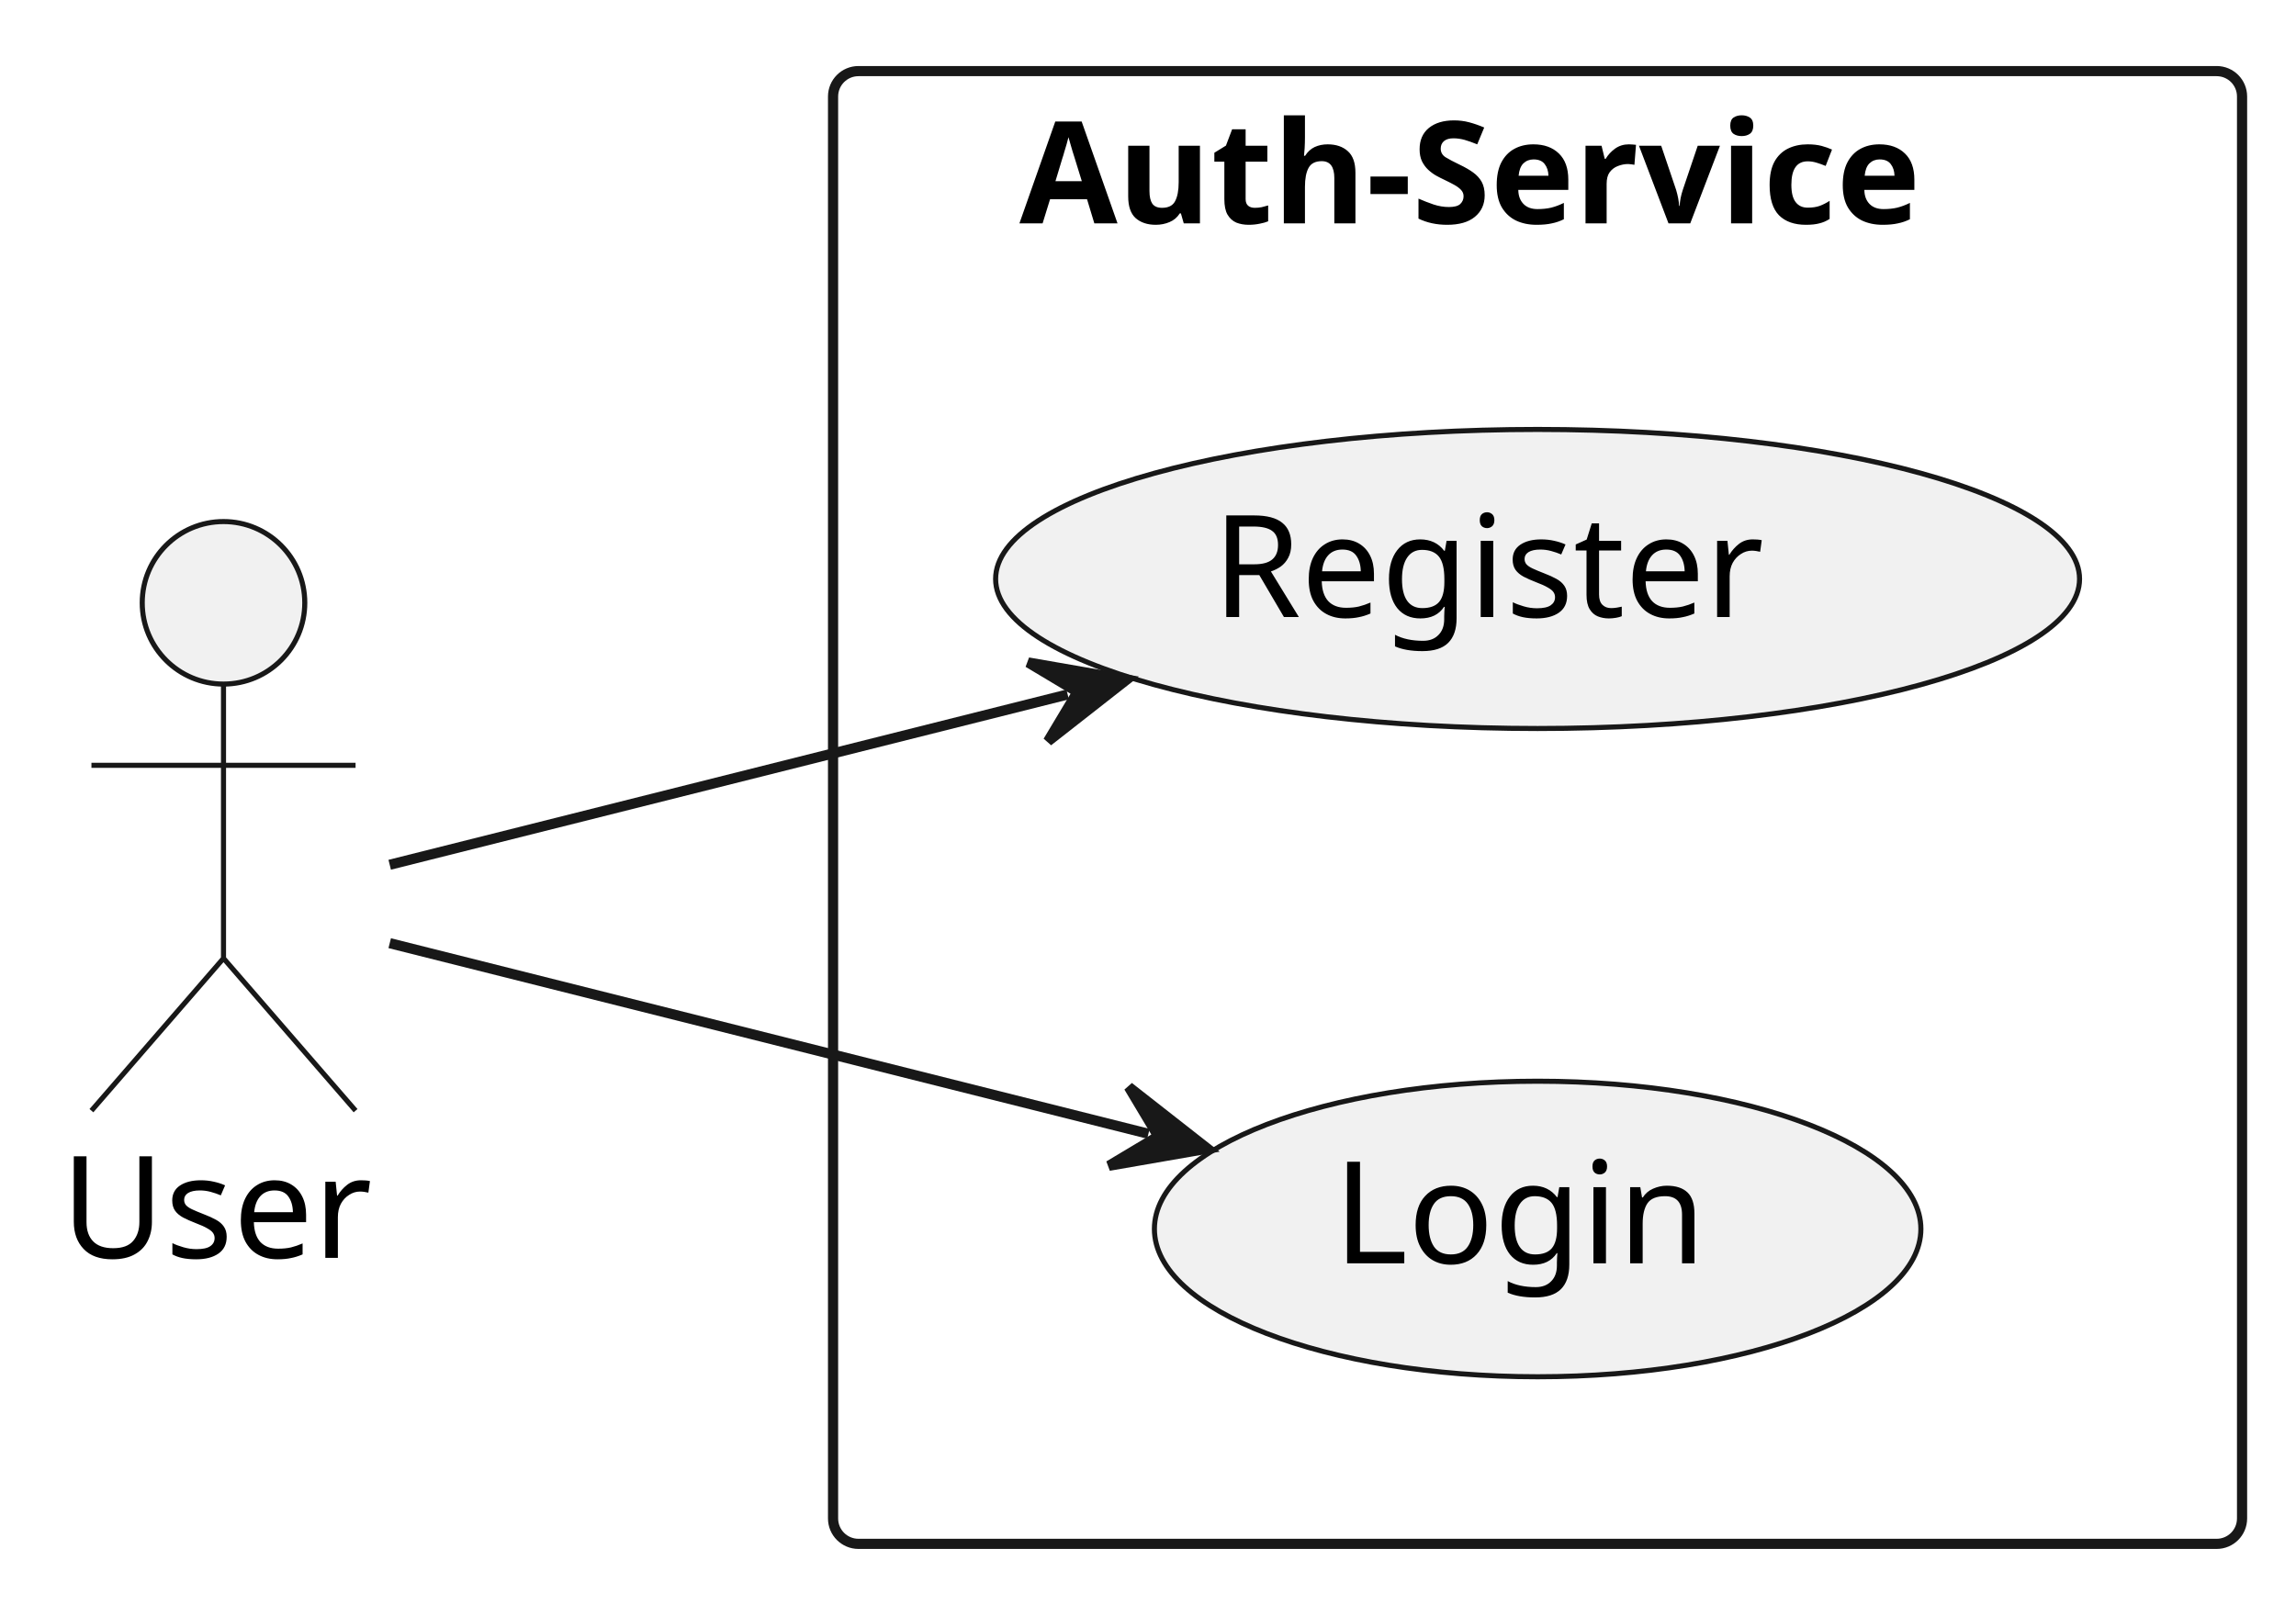
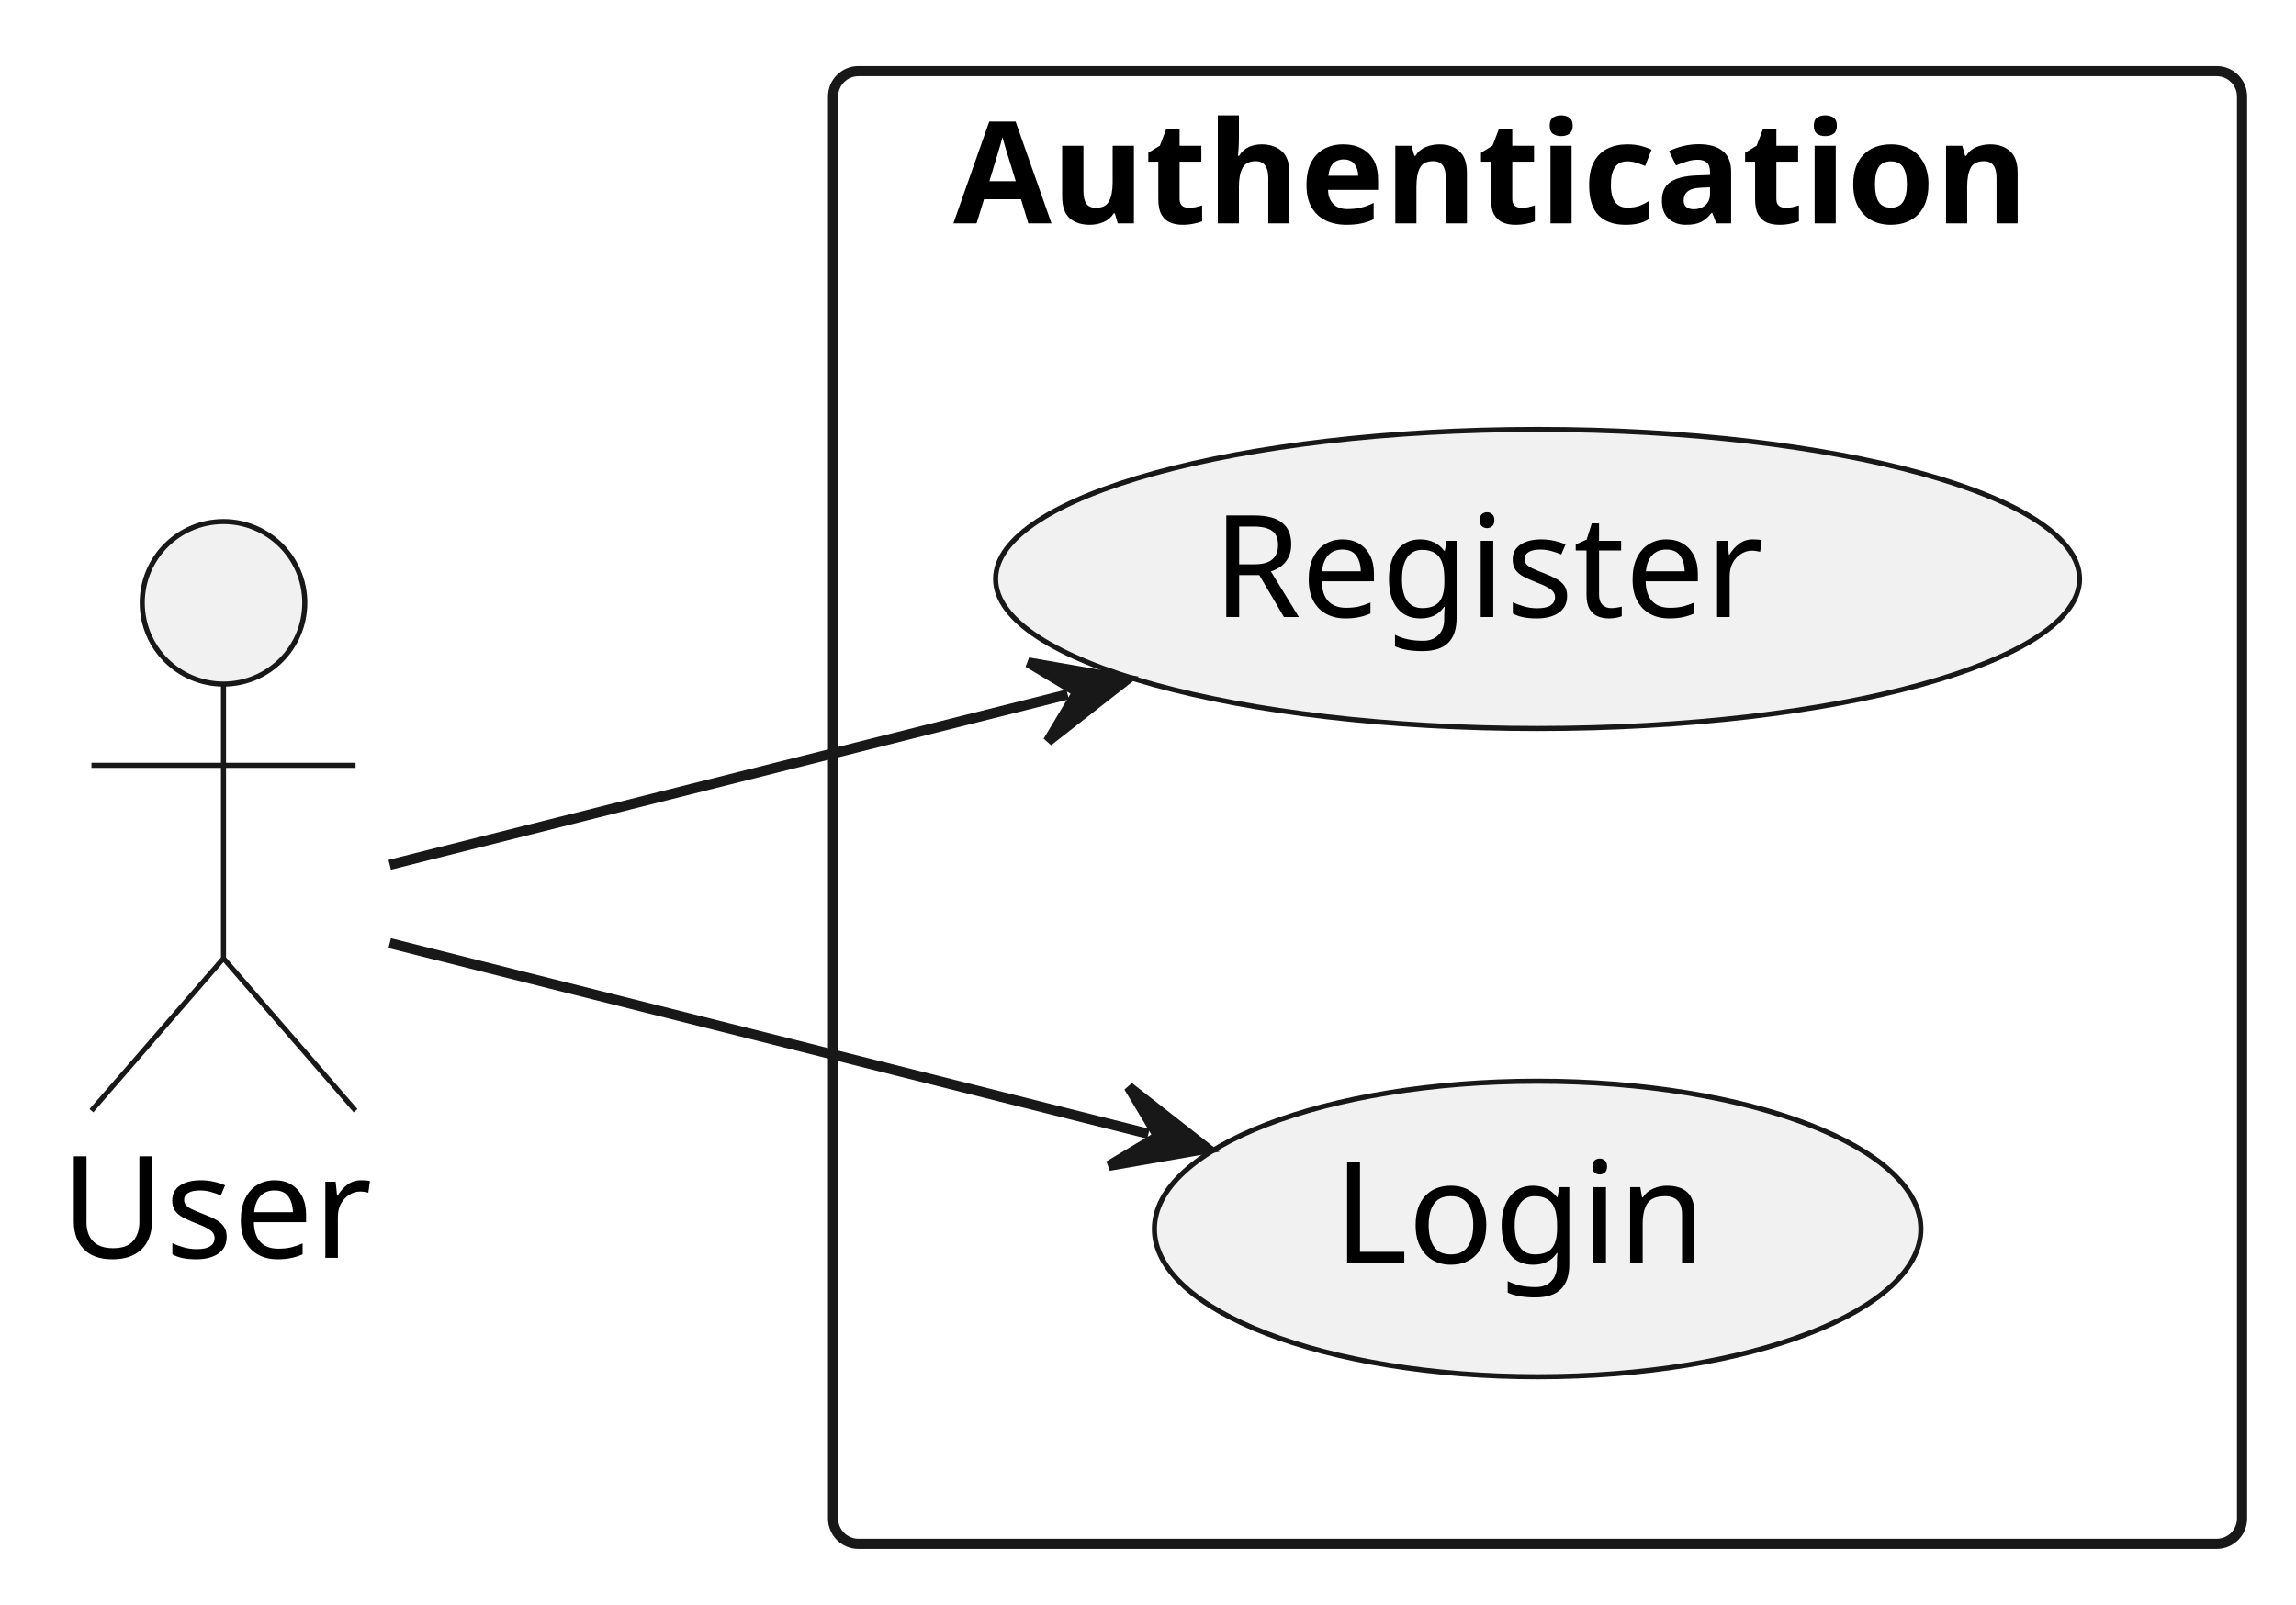
<svg xmlns="http://www.w3.org/2000/svg" contentStyleType="text/css" height="158px" preserveAspectRatio="none" style="width:226px;height:158px;background:#FFFFFF;" version="1.1" viewBox="0 0 226 158" width="226px" zoomAndPan="magnify">
  <defs />
  <g>
-     <g id="cluster_Auth-Service">
+     <g id="cluster_Authentication">
      <rect fill="none" height="145" rx="2.5" ry="2.5" style="stroke:#181818;stroke-width:1.0;" width="138.69" x="82" y="7" />
-       <text fill="#000000" font-family="sans-serif" font-size="14" font-weight="bold" lengthAdjust="spacing" textLength="102" x="100.345" y="21.995">Auth-Service</text>
+       <text fill="#000000" font-family="sans-serif" font-size="14" font-weight="bold" lengthAdjust="spacing" textLength="115" x="93.845" y="21.995">Authentication</text>
    </g>
    <g id="elem_Login">
      <ellipse cx="151.353" cy="120.999" fill="#F1F1F1" rx="37.723" ry="14.549" style="stroke:#181818;stroke-width:0.5;" />
      <text fill="#000000" font-family="sans-serif" font-size="14" lengthAdjust="spacing" textLength="37" x="131.242" y="124.381">Login</text>
    </g>
    <g id="elem_Register">
      <ellipse cx="151.347" cy="57.002" fill="#F1F1F1" rx="53.347" ry="14.722" style="stroke:#181818;stroke-width:0.5;" />
      <text fill="#000000" font-family="sans-serif" font-size="14" lengthAdjust="spacing" textLength="58" x="119.347" y="60.749">Register</text>
    </g>
    <g id="elem_User">
      <ellipse cx="22" cy="59.35" fill="#F1F1F1" rx="8" ry="8" style="stroke:#181818;stroke-width:0.5;" />
      <path d="M22,67.35 L22,94.35 M9,75.35 L35,75.35 M22,94.35 L9,109.35 M22,94.35 L35,109.35 " fill="none" style="stroke:#181818;stroke-width:0.5;" />
      <text fill="#000000" font-family="sans-serif" font-size="14" lengthAdjust="spacing" textLength="32" x="6" y="123.845">User</text>
    </g>
    <g id="link_User_Login">
      <path d="M38.36,92.86 C58.21,97.85 87.421,105.187 113.041,111.627 " fill="none" id="User-to-Login" style="stroke:#181818;stroke-width:1.0;" />
      <polygon fill="#181818" points="118.86,113.09,111.107,107.017,114.011,111.871,109.156,114.775,118.86,113.09" style="stroke:#181818;stroke-width:1.0;" />
    </g>
    <g id="link_User_Register">
      <path d="M38.36,85.14 C56.22,80.65 80.571,74.532 105.091,68.372 " fill="none" id="User-to-Register" style="stroke:#181818;stroke-width:1.0;" />
      <polygon fill="#181818" points="110.91,66.91,101.207,65.223,106.061,68.128,103.156,72.982,110.91,66.91" style="stroke:#181818;stroke-width:1.0;" />
    </g>
  </g>
</svg>
